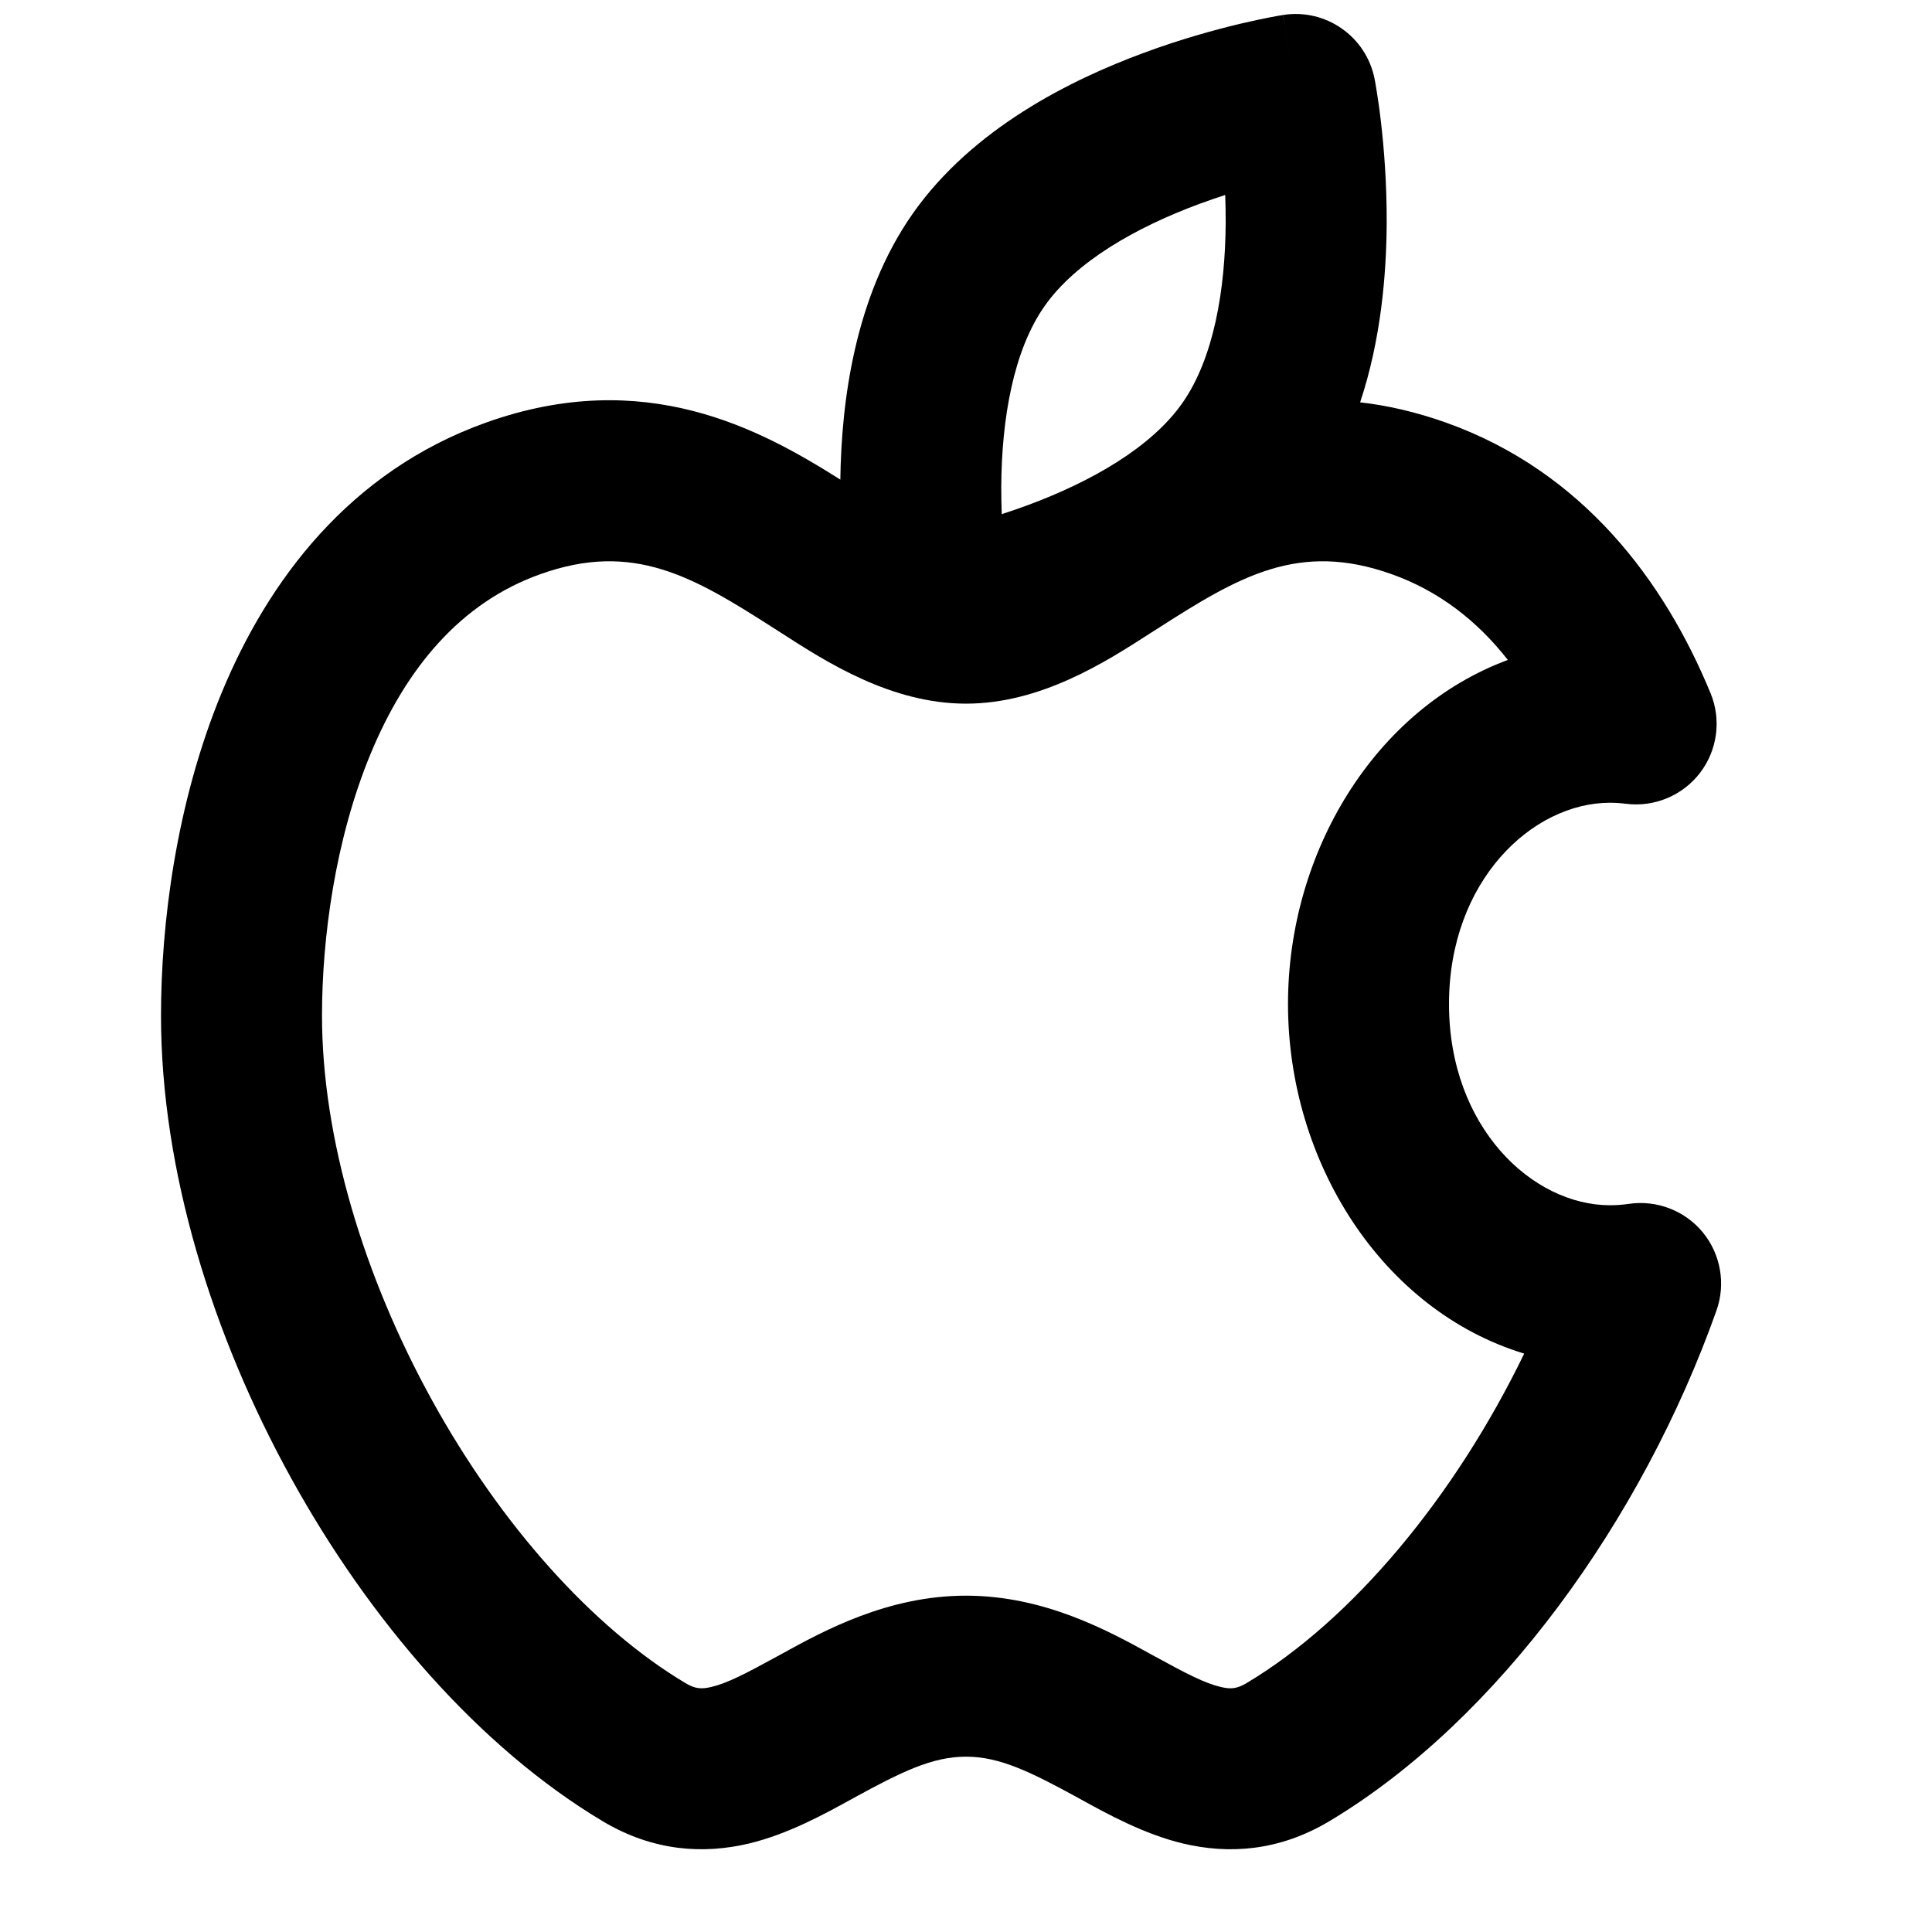
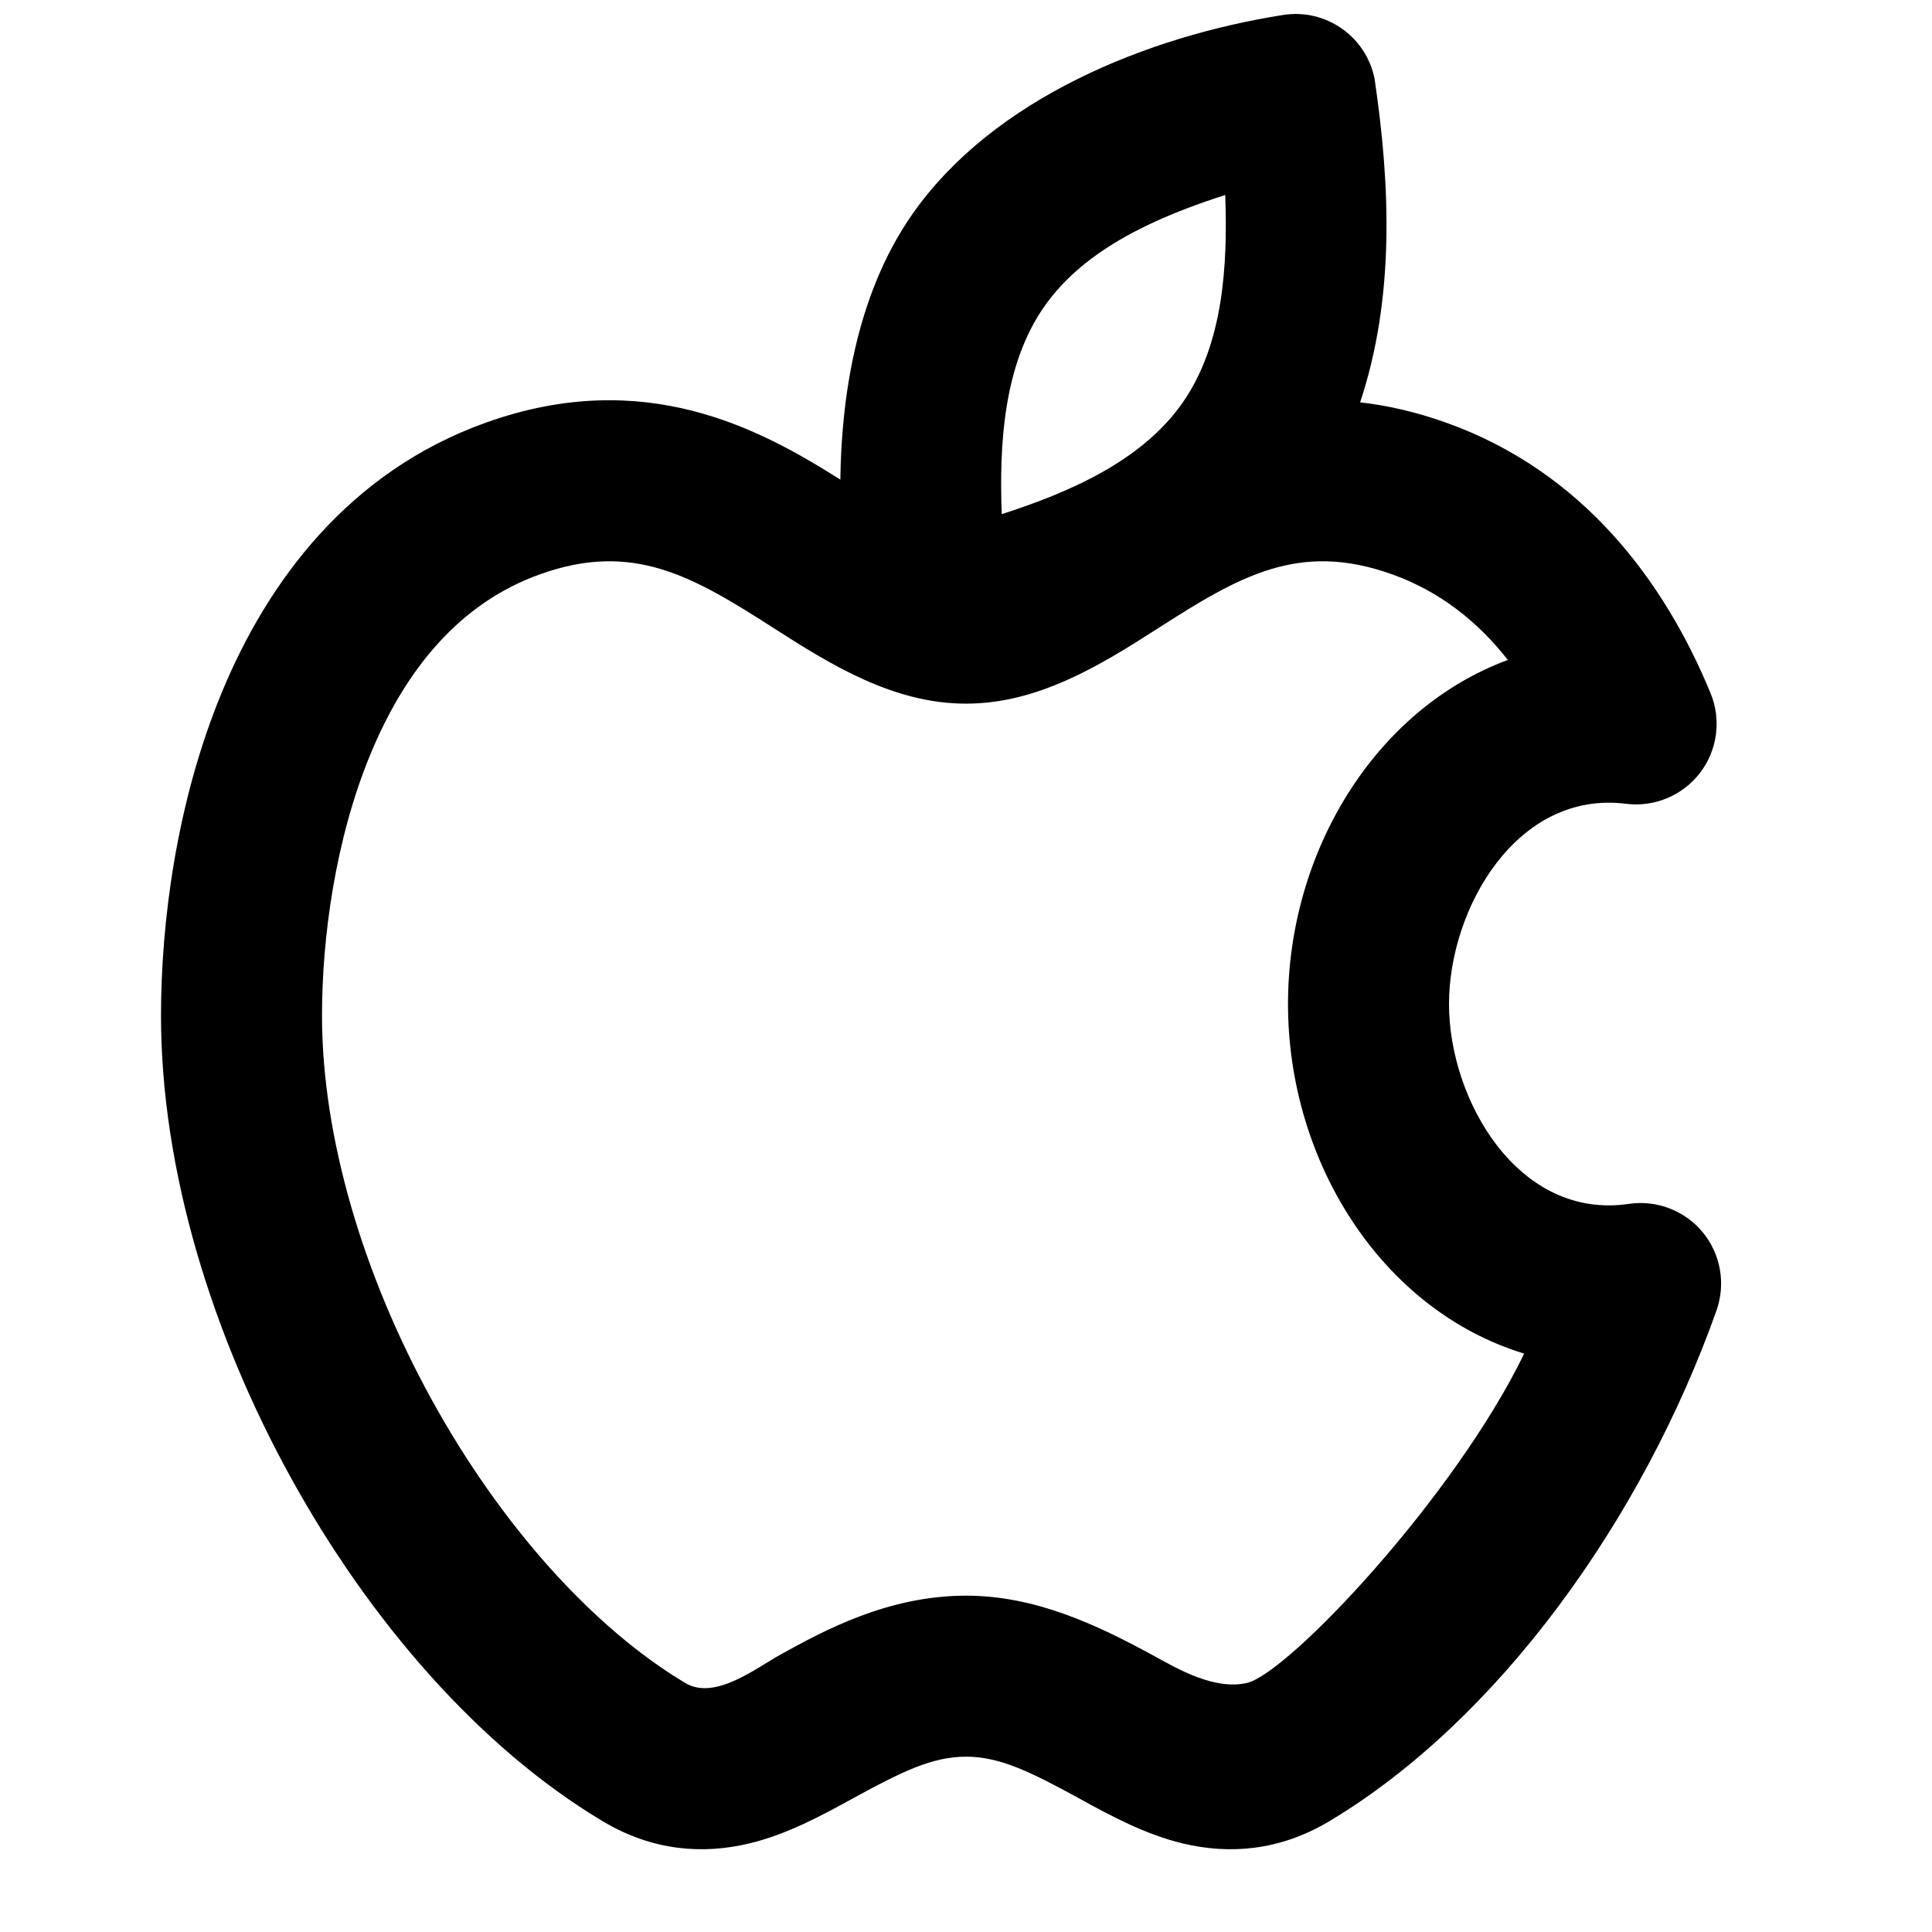
<svg xmlns="http://www.w3.org/2000/svg" width="24" height="24" viewBox="0 0 24 24" fill="none">
-   <path fill-rule="evenodd" clip-rule="evenodd" d="M16.094 1.174L17.076 0.982C16.973 0.454 16.47 0.102 15.939 0.186L16.094 1.174ZM16.896 4.998C17.156 4.217 17.222 3.409 17.226 2.776C17.228 2.276 17.192 1.835 17.155 1.519C17.137 1.36 17.118 1.231 17.103 1.139C17.096 1.093 17.089 1.056 17.085 1.03L17.079 0.998L17.077 0.988L17.076 0.984L17.076 0.983L17.076 0.982C17.076 0.982 17.076 0.982 16.094 1.174C15.939 0.186 15.939 0.186 15.938 0.186L15.938 0.186L15.937 0.186L15.933 0.187L15.923 0.189L15.891 0.194C15.864 0.199 15.828 0.205 15.782 0.214C15.691 0.232 15.563 0.258 15.407 0.295C15.097 0.369 14.67 0.485 14.202 0.659C13.304 0.991 12.081 1.594 11.336 2.657C10.611 3.693 10.452 5.006 10.439 5.958C9.447 5.331 8.011 4.545 6.039 5.249C4.338 5.856 3.328 7.217 2.755 8.602C2.184 9.982 2 11.486 2 12.616C2 14.544 2.641 16.595 3.616 18.361C4.588 20.124 5.948 21.704 7.487 22.624C8.113 22.998 8.738 23.036 9.307 22.9C9.788 22.784 10.236 22.538 10.565 22.357L10.61 22.332C11.201 22.009 11.582 21.822 12 21.822C12.418 21.822 12.799 22.009 13.39 22.332L13.435 22.357C13.764 22.538 14.212 22.784 14.693 22.9C15.262 23.036 15.887 22.998 16.513 22.624C18.612 21.369 20.404 18.87 21.323 16.279C21.44 15.948 21.375 15.58 21.153 15.309C20.93 15.038 20.581 14.904 20.234 14.955C20.158 14.966 20.08 14.972 20 14.972C19.035 14.972 18 14.003 18 12.472C18 10.941 19.035 9.972 20 9.972C20.068 9.972 20.135 9.977 20.2 9.985C20.553 10.029 20.903 9.882 21.119 9.6C21.335 9.317 21.385 8.94 21.249 8.611C20.677 7.223 19.666 5.857 17.961 5.249C17.587 5.116 17.232 5.036 16.896 4.998ZM12.768 6.275C12.657 6.316 12.548 6.353 12.444 6.387C12.44 6.278 12.438 6.163 12.438 6.045C12.443 5.204 12.588 4.357 12.975 3.804C13.362 3.252 14.108 2.826 14.896 2.534C15.007 2.493 15.116 2.456 15.22 2.422C15.224 2.532 15.226 2.646 15.226 2.765C15.221 3.606 15.076 4.452 14.689 5.005C14.302 5.558 13.556 5.983 12.768 6.275ZM6.711 7.133C7.868 6.72 8.609 7.16 9.621 7.809L9.709 7.865C10.264 8.223 11.069 8.741 12 8.741C12.931 8.741 13.736 8.223 14.291 7.865L14.379 7.809C15.391 7.16 16.132 6.72 17.289 7.133C17.873 7.341 18.349 7.71 18.731 8.198C17.078 8.81 16 10.585 16 12.472C16 14.435 17.167 16.277 18.934 16.815C18.071 18.597 16.797 20.124 15.487 20.907C15.365 20.98 15.288 20.986 15.16 20.955C14.967 20.909 14.743 20.794 14.351 20.579L14.294 20.548C13.768 20.258 12.972 19.822 12 19.822C11.028 19.822 10.232 20.258 9.706 20.548L9.649 20.579C9.257 20.794 9.033 20.909 8.84 20.955C8.712 20.986 8.635 20.98 8.513 20.907C7.362 20.219 6.222 18.945 5.367 17.395C4.514 15.849 4 14.129 4 12.616C4 11.668 4.159 10.439 4.603 9.366C5.045 8.299 5.721 7.486 6.711 7.133L6.711 7.133Z" fill="black" />
+   <path fill-rule="evenodd" clip-rule="evenodd" d="M15.939 0.186C16.47 0.102 16.973 0.454 17.076 0.982C17.273 2.314 17.326 3.703 16.896 4.998C17.232 5.036 17.587 5.116 17.961 5.249C19.666 5.857 20.677 7.223 21.249 8.611C21.385 8.94 21.335 9.317 21.119 9.6C20.903 9.882 20.553 10.029 20.2 9.985C18.84 9.814 18 11.289 18 12.472C18 13.666 18.862 15.158 20.234 14.955C20.581 14.904 20.93 15.038 21.153 15.309C21.375 15.58 21.44 15.948 21.323 16.279C20.404 18.87 18.612 21.369 16.513 22.624C15.887 22.998 15.262 23.036 14.693 22.9C14.228 22.788 13.805 22.561 13.39 22.332C12.799 22.009 12.418 21.822 12 21.822C11.582 21.822 11.201 22.009 10.61 22.332C10.195 22.561 9.772 22.788 9.307 22.9C8.738 23.036 8.113 22.998 7.487 22.624C5.948 21.704 4.588 20.124 3.616 18.361C2.641 16.595 2 14.544 2 12.616C2 11.486 2.184 9.982 2.755 8.602C3.328 7.217 4.338 5.856 6.039 5.249C8.011 4.545 9.447 5.331 10.439 5.958C10.452 5.006 10.611 3.693 11.336 2.657C12.34 1.224 14.251 0.452 15.939 0.186ZM6.711 7.133C7.868 6.72 8.609 7.16 9.621 7.809C10.343 8.273 11.111 8.741 12 8.741C12.889 8.741 13.657 8.273 14.379 7.809C15.391 7.16 16.132 6.72 17.289 7.133C17.873 7.341 18.349 7.71 18.731 8.198C17.078 8.81 16 10.585 16 12.472C16 14.435 17.167 16.277 18.934 16.815C18.071 18.597 16 20.793 15.487 20.907C15.089 20.996 14.643 20.739 14.351 20.579C13.617 20.176 12.855 19.822 12 19.822C11.028 19.822 10.232 20.258 9.706 20.548C9.394 20.719 8.883 21.128 8.513 20.907C7.362 20.219 6.222 18.945 5.367 17.395C4.514 15.849 4 14.129 4 12.616C4 11.668 4.159 10.439 4.603 9.366C5.045 8.299 5.721 7.486 6.711 7.133ZM14.689 5.005C14.179 5.734 13.266 6.122 12.444 6.387C12.412 5.524 12.464 4.533 12.975 3.804C13.485 3.076 14.398 2.687 15.22 2.422C15.252 3.285 15.2 4.276 14.689 5.005Z" fill="black" />
</svg>
